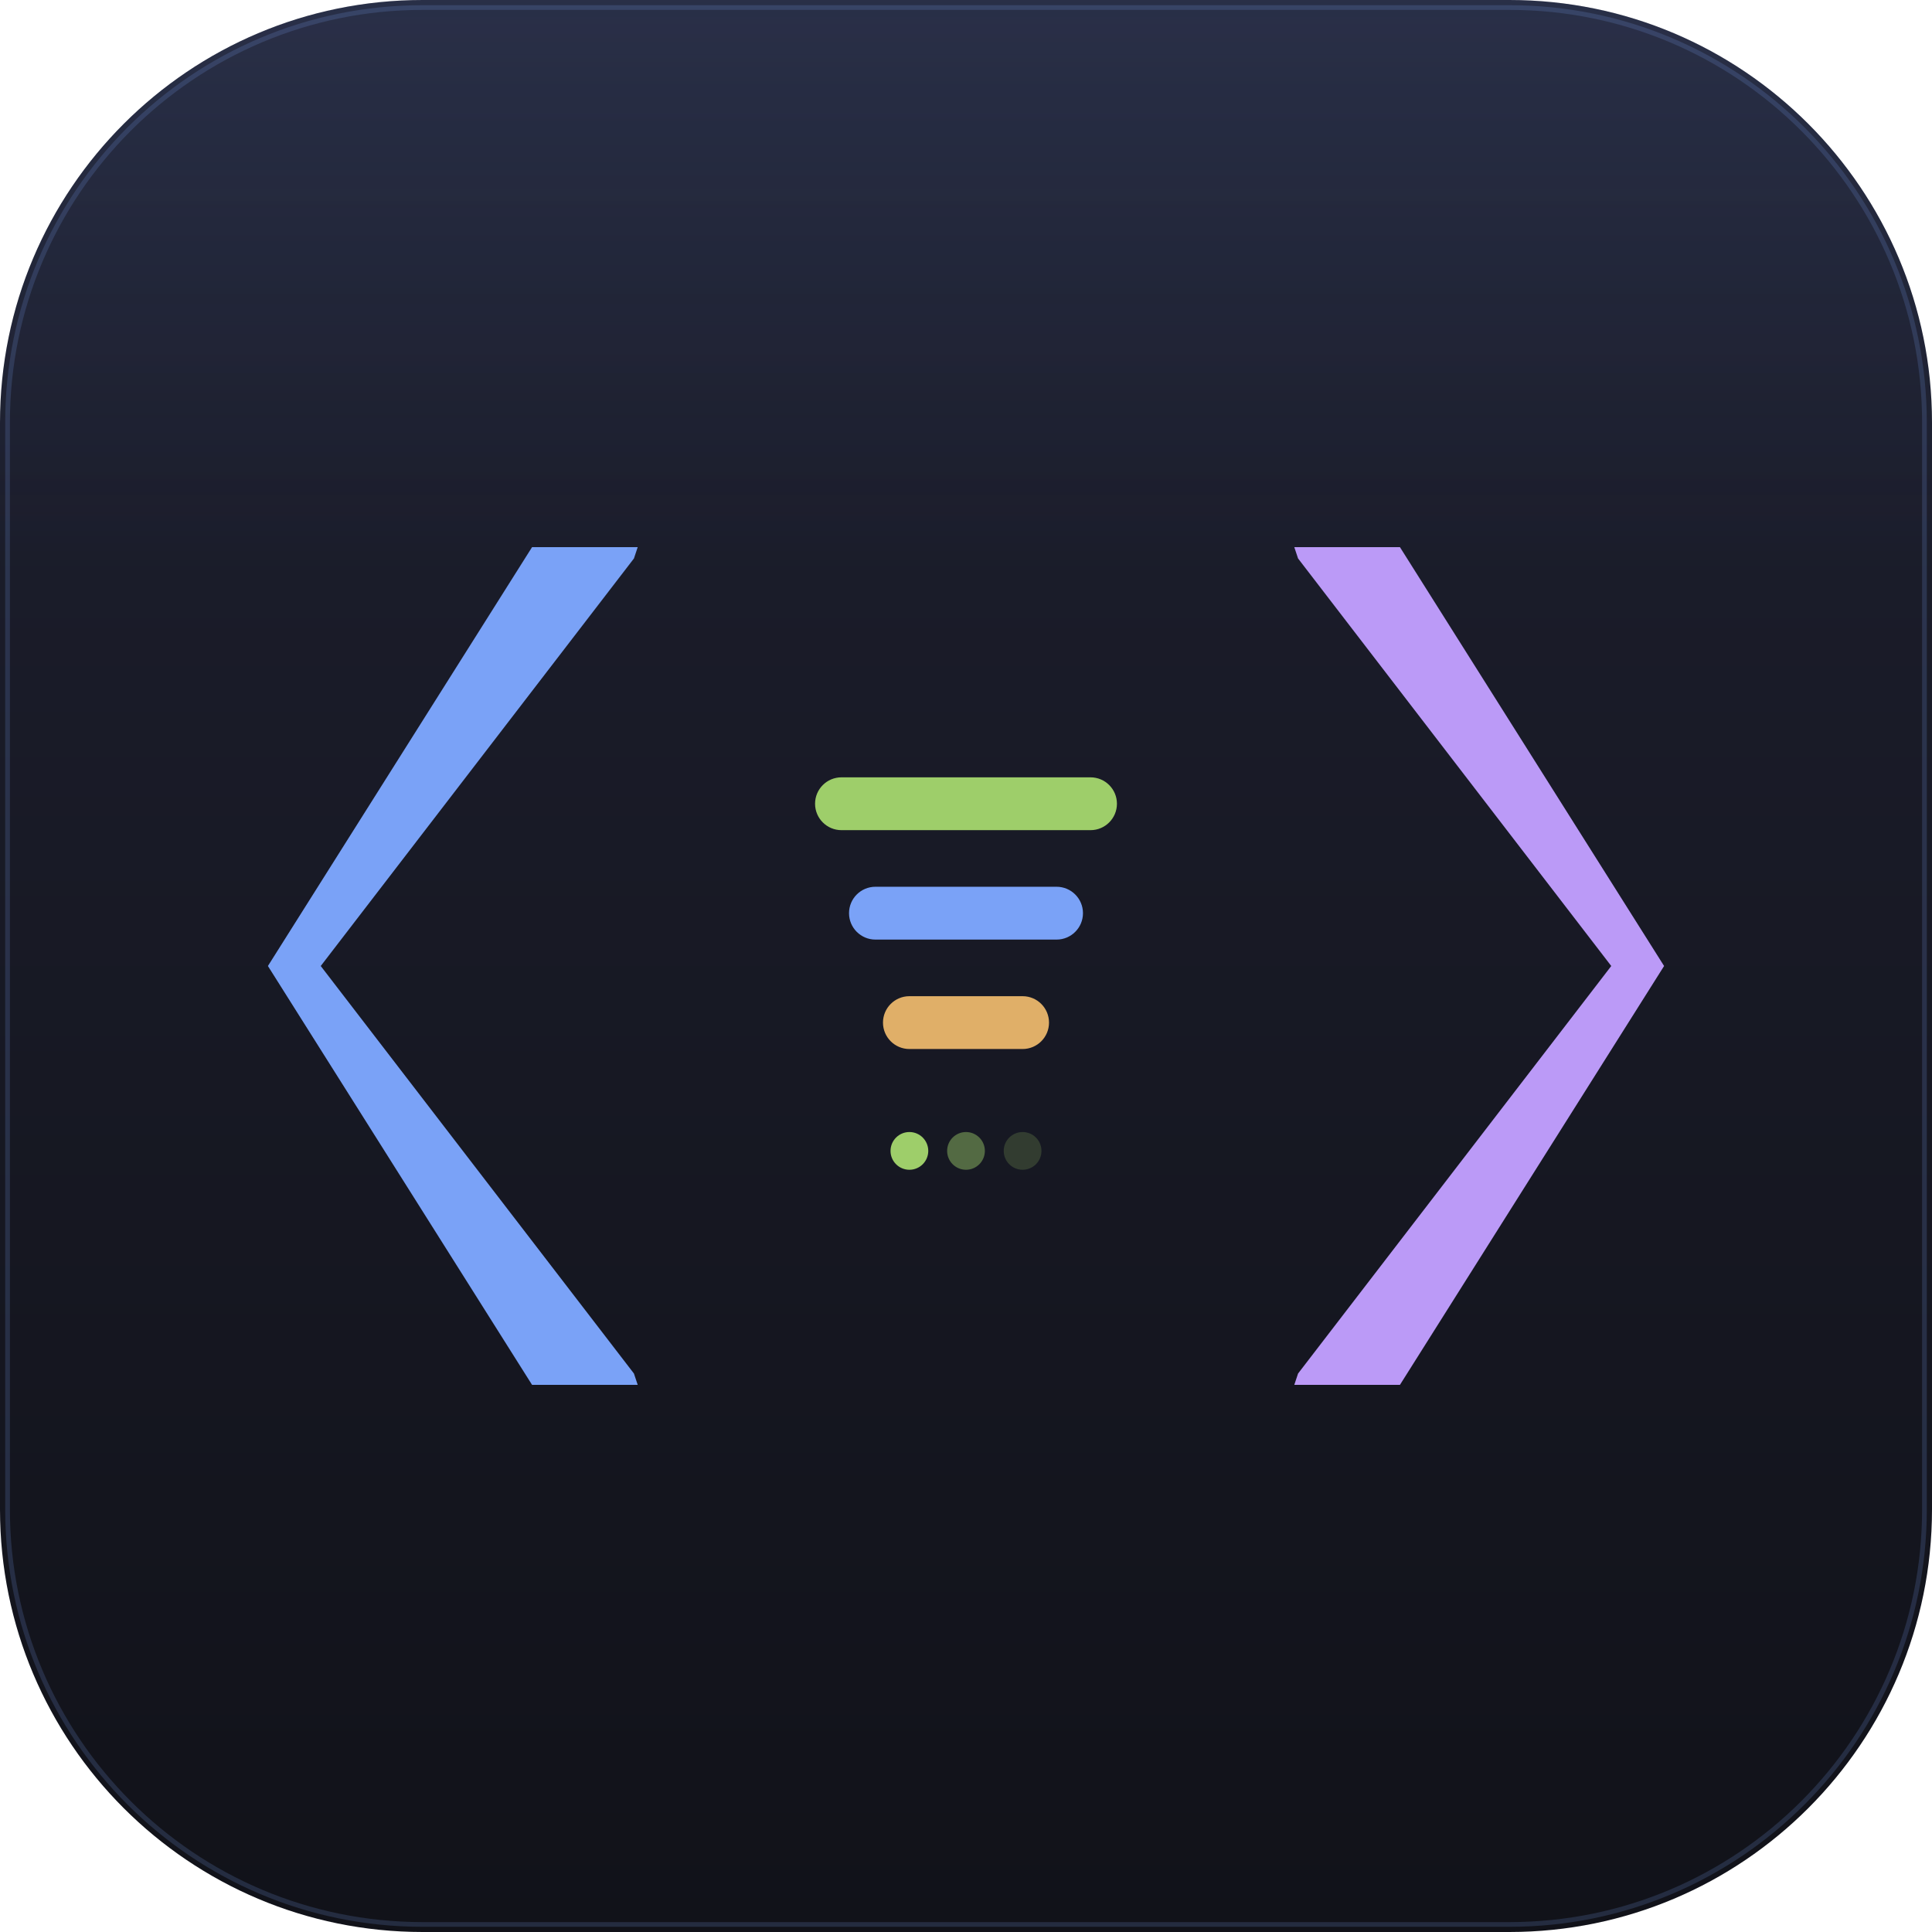
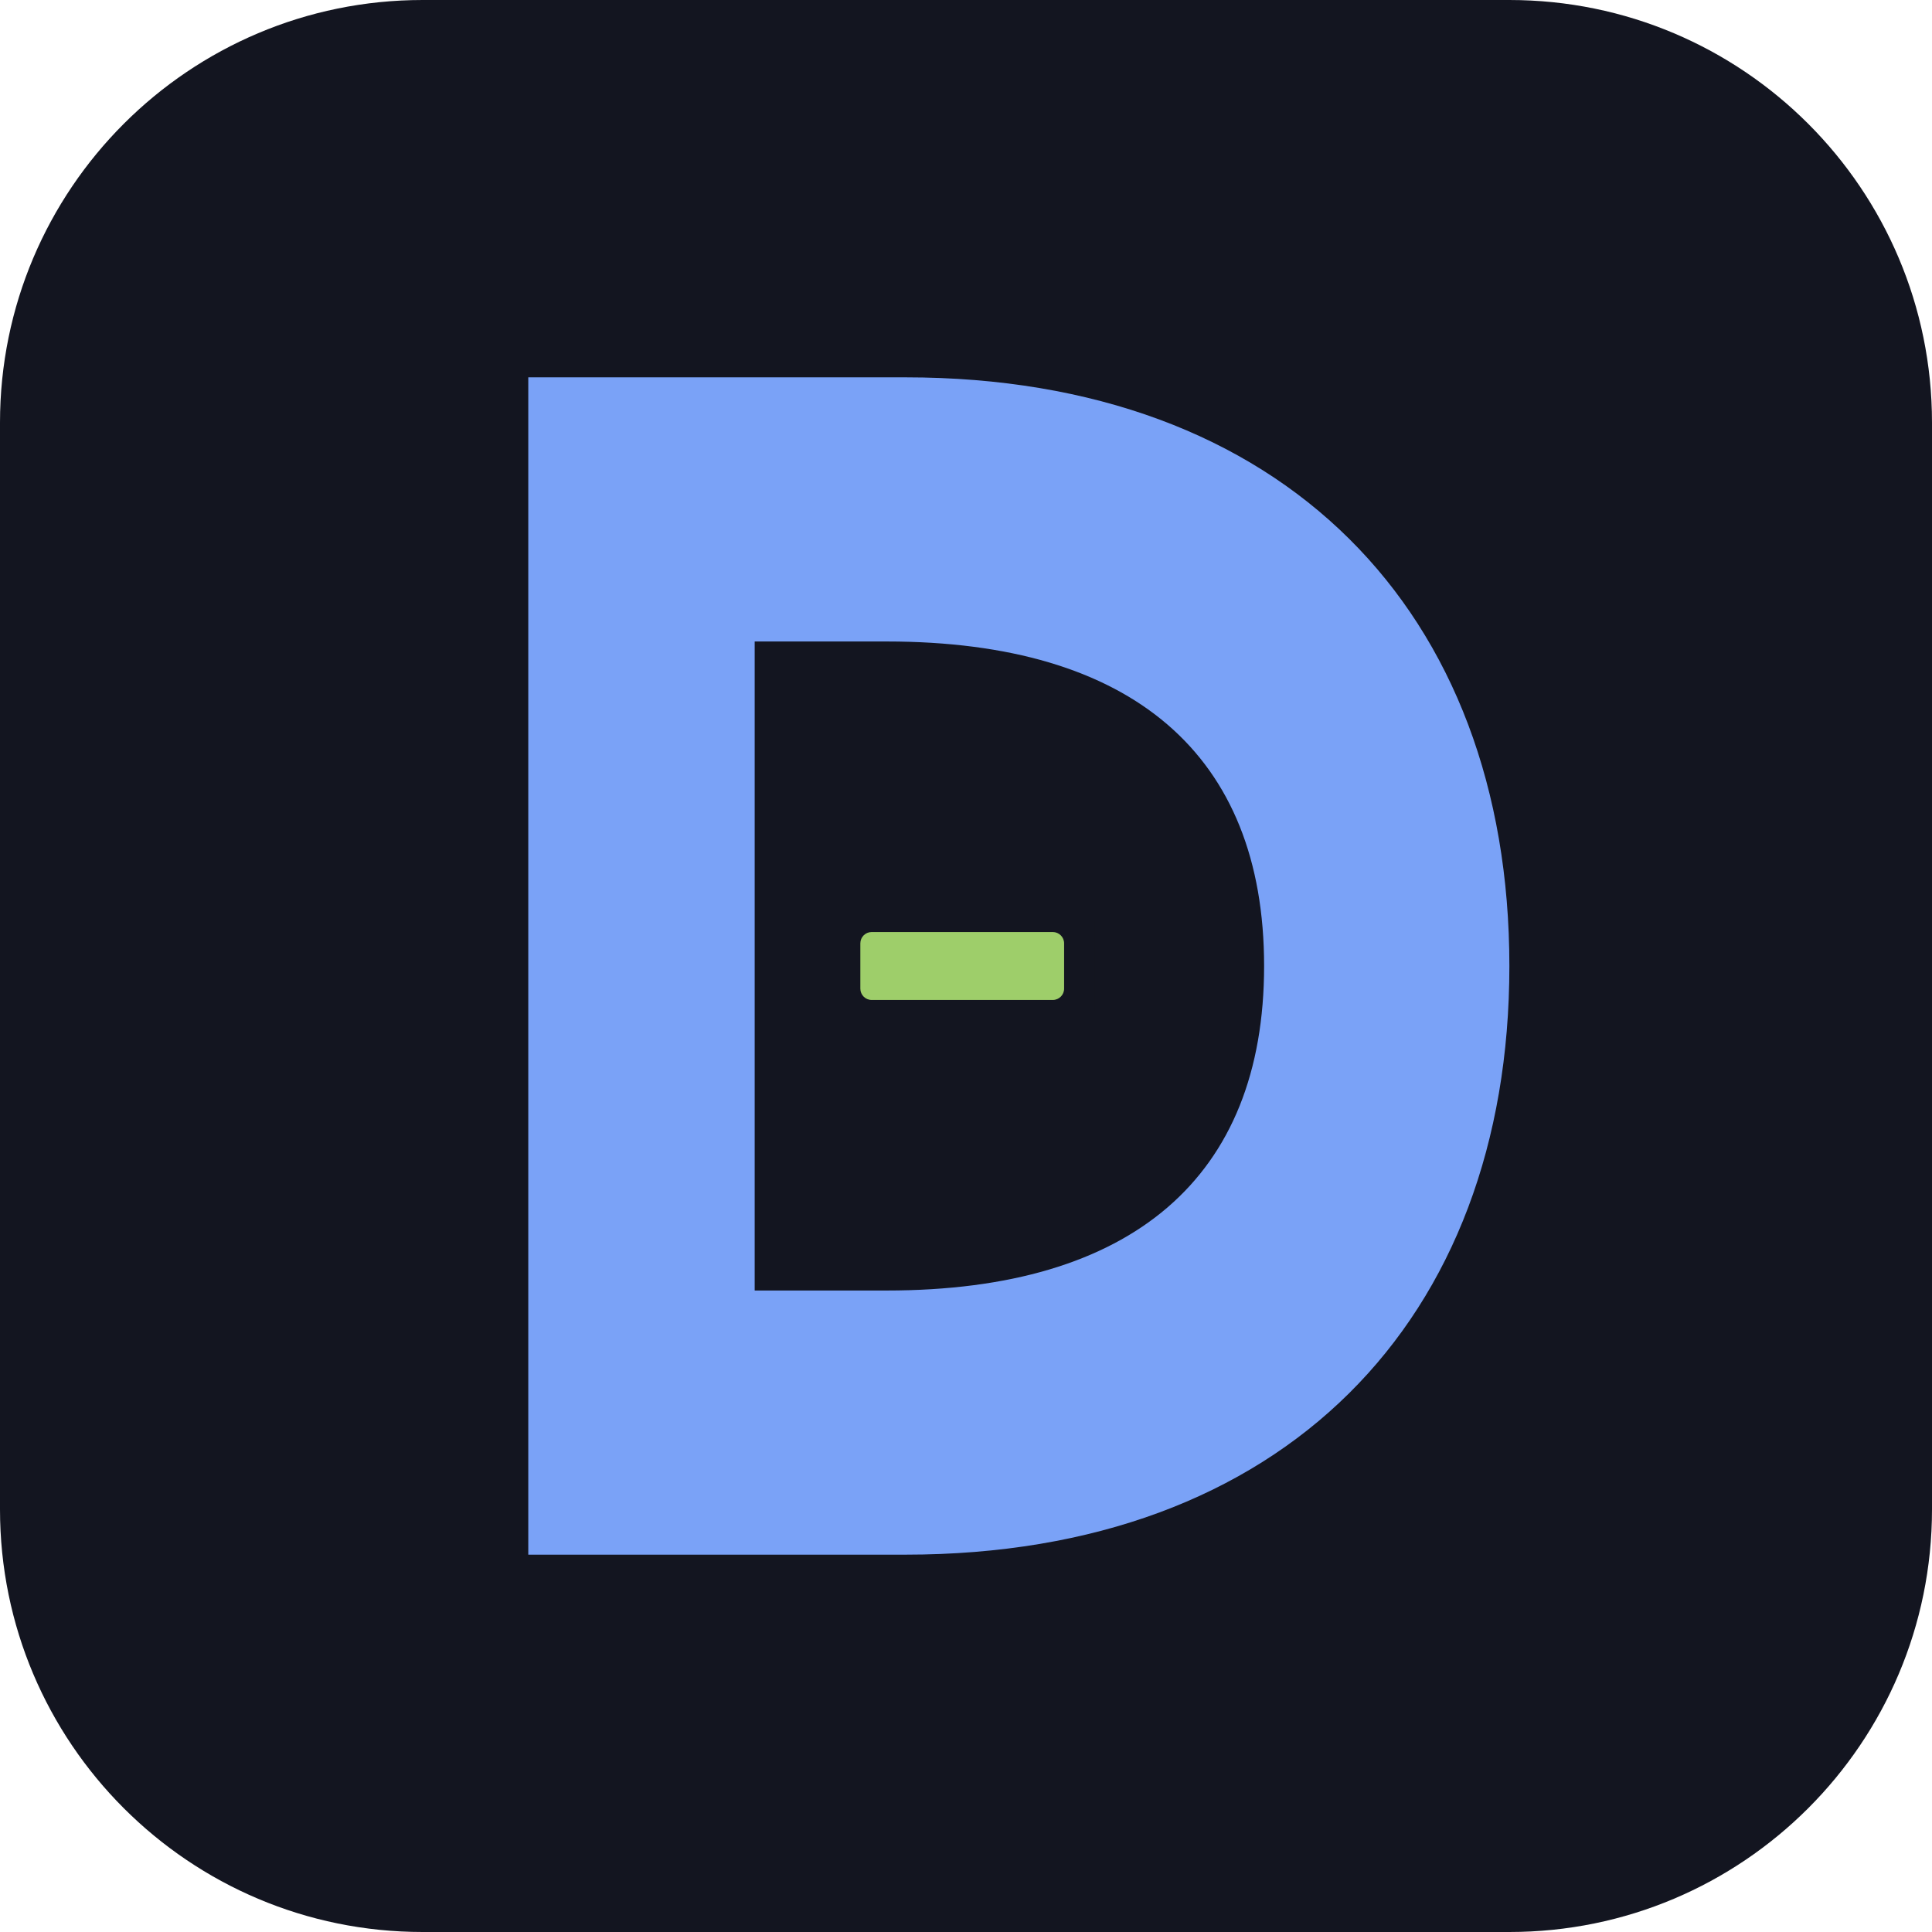
<svg xmlns="http://www.w3.org/2000/svg" width="1024" height="1024" viewBox="0 0 1024 1024">
-   <defs>
-     <linearGradient id="bgGrad" x1="0" y1="0" x2="0" y2="1">
-       <stop offset="0%" stop-color="#1E2030" />
-       <stop offset="100%" stop-color="#111219" />
-     </linearGradient>
-     <linearGradient id="glowGrad" x1="0.5" y1="0" x2="0.5" y2="1">
-       <stop offset="0%" stop-color="#7AA2F7" stop-opacity="0.12" />
-       <stop offset="60%" stop-color="#7AA2F7" stop-opacity="0" />
-     </linearGradient>
-     <linearGradient id="bracketL" x1="0" y1="0" x2="1" y2="1">
-       <stop offset="0%" stop-color="#7AA2F7" />
-       <stop offset="100%" stop-color="#5D7CE0" />
-     </linearGradient>
-     <linearGradient id="bracketR" x1="1" y1="0" x2="0" y2="1">
-       <stop offset="0%" stop-color="#BB9AF7" />
-       <stop offset="100%" stop-color="#9D7AE0" />
-     </linearGradient>
-   </defs>
-   <rect width="1024" height="1024" rx="224" fill="url(#bgGrad)" />
-   <rect width="1024" height="512" rx="224" fill="url(#glowGrad)" />
-   <rect x="4" y="4" width="1016" height="1016" rx="220" fill="none" stroke="#7AA2F7" stroke-width="2.5" stroke-opacity="0.18" />
-   <polygon points="338,290 336,296 170,512 336,728 338,734 282,734 142,512 282,290" fill="#7AA2F7" />
-   <polygon points="686,290 688,296 854,512 688,728 686,734 742,734 882,512 742,290" fill="#BB9AF7" />
-   <rect x="432" y="412" width="160" height="28" rx="14" fill="#9ECE6A" />
-   <rect x="450" y="470" width="124" height="28" rx="14" fill="#7AA2F7" />
-   <rect x="468" y="528" width="88" height="28" rx="14" fill="#E0AF68" />
-   <circle cx="482" cy="610" r="10" fill="#9ECE6A" />
-   <circle cx="512" cy="610" r="10" fill="#9ECE6A" opacity="0.45" />
-   <circle cx="542" cy="610" r="10" fill="#9ECE6A" opacity="0.2" />
+   <rect width="1024" height="1024" rx="224" fill="#131520" />
+   <path d="     M280,200     L280,824     L480,824     C680,824 800,700 800,512     C800,324 680,200 480,200     Z     M400,340     L470,340     C600,340 670,400 670,512     C670,624 600,684 470,684     L400,684     Z   " fill="#7AA2F7" />
+   <rect x="440" y="478" width="140" height="68" rx="10" fill="#131520" />
+   <rect x="456" y="494" width="108" height="36" rx="6" fill="#9ECE6A" />
</svg>
